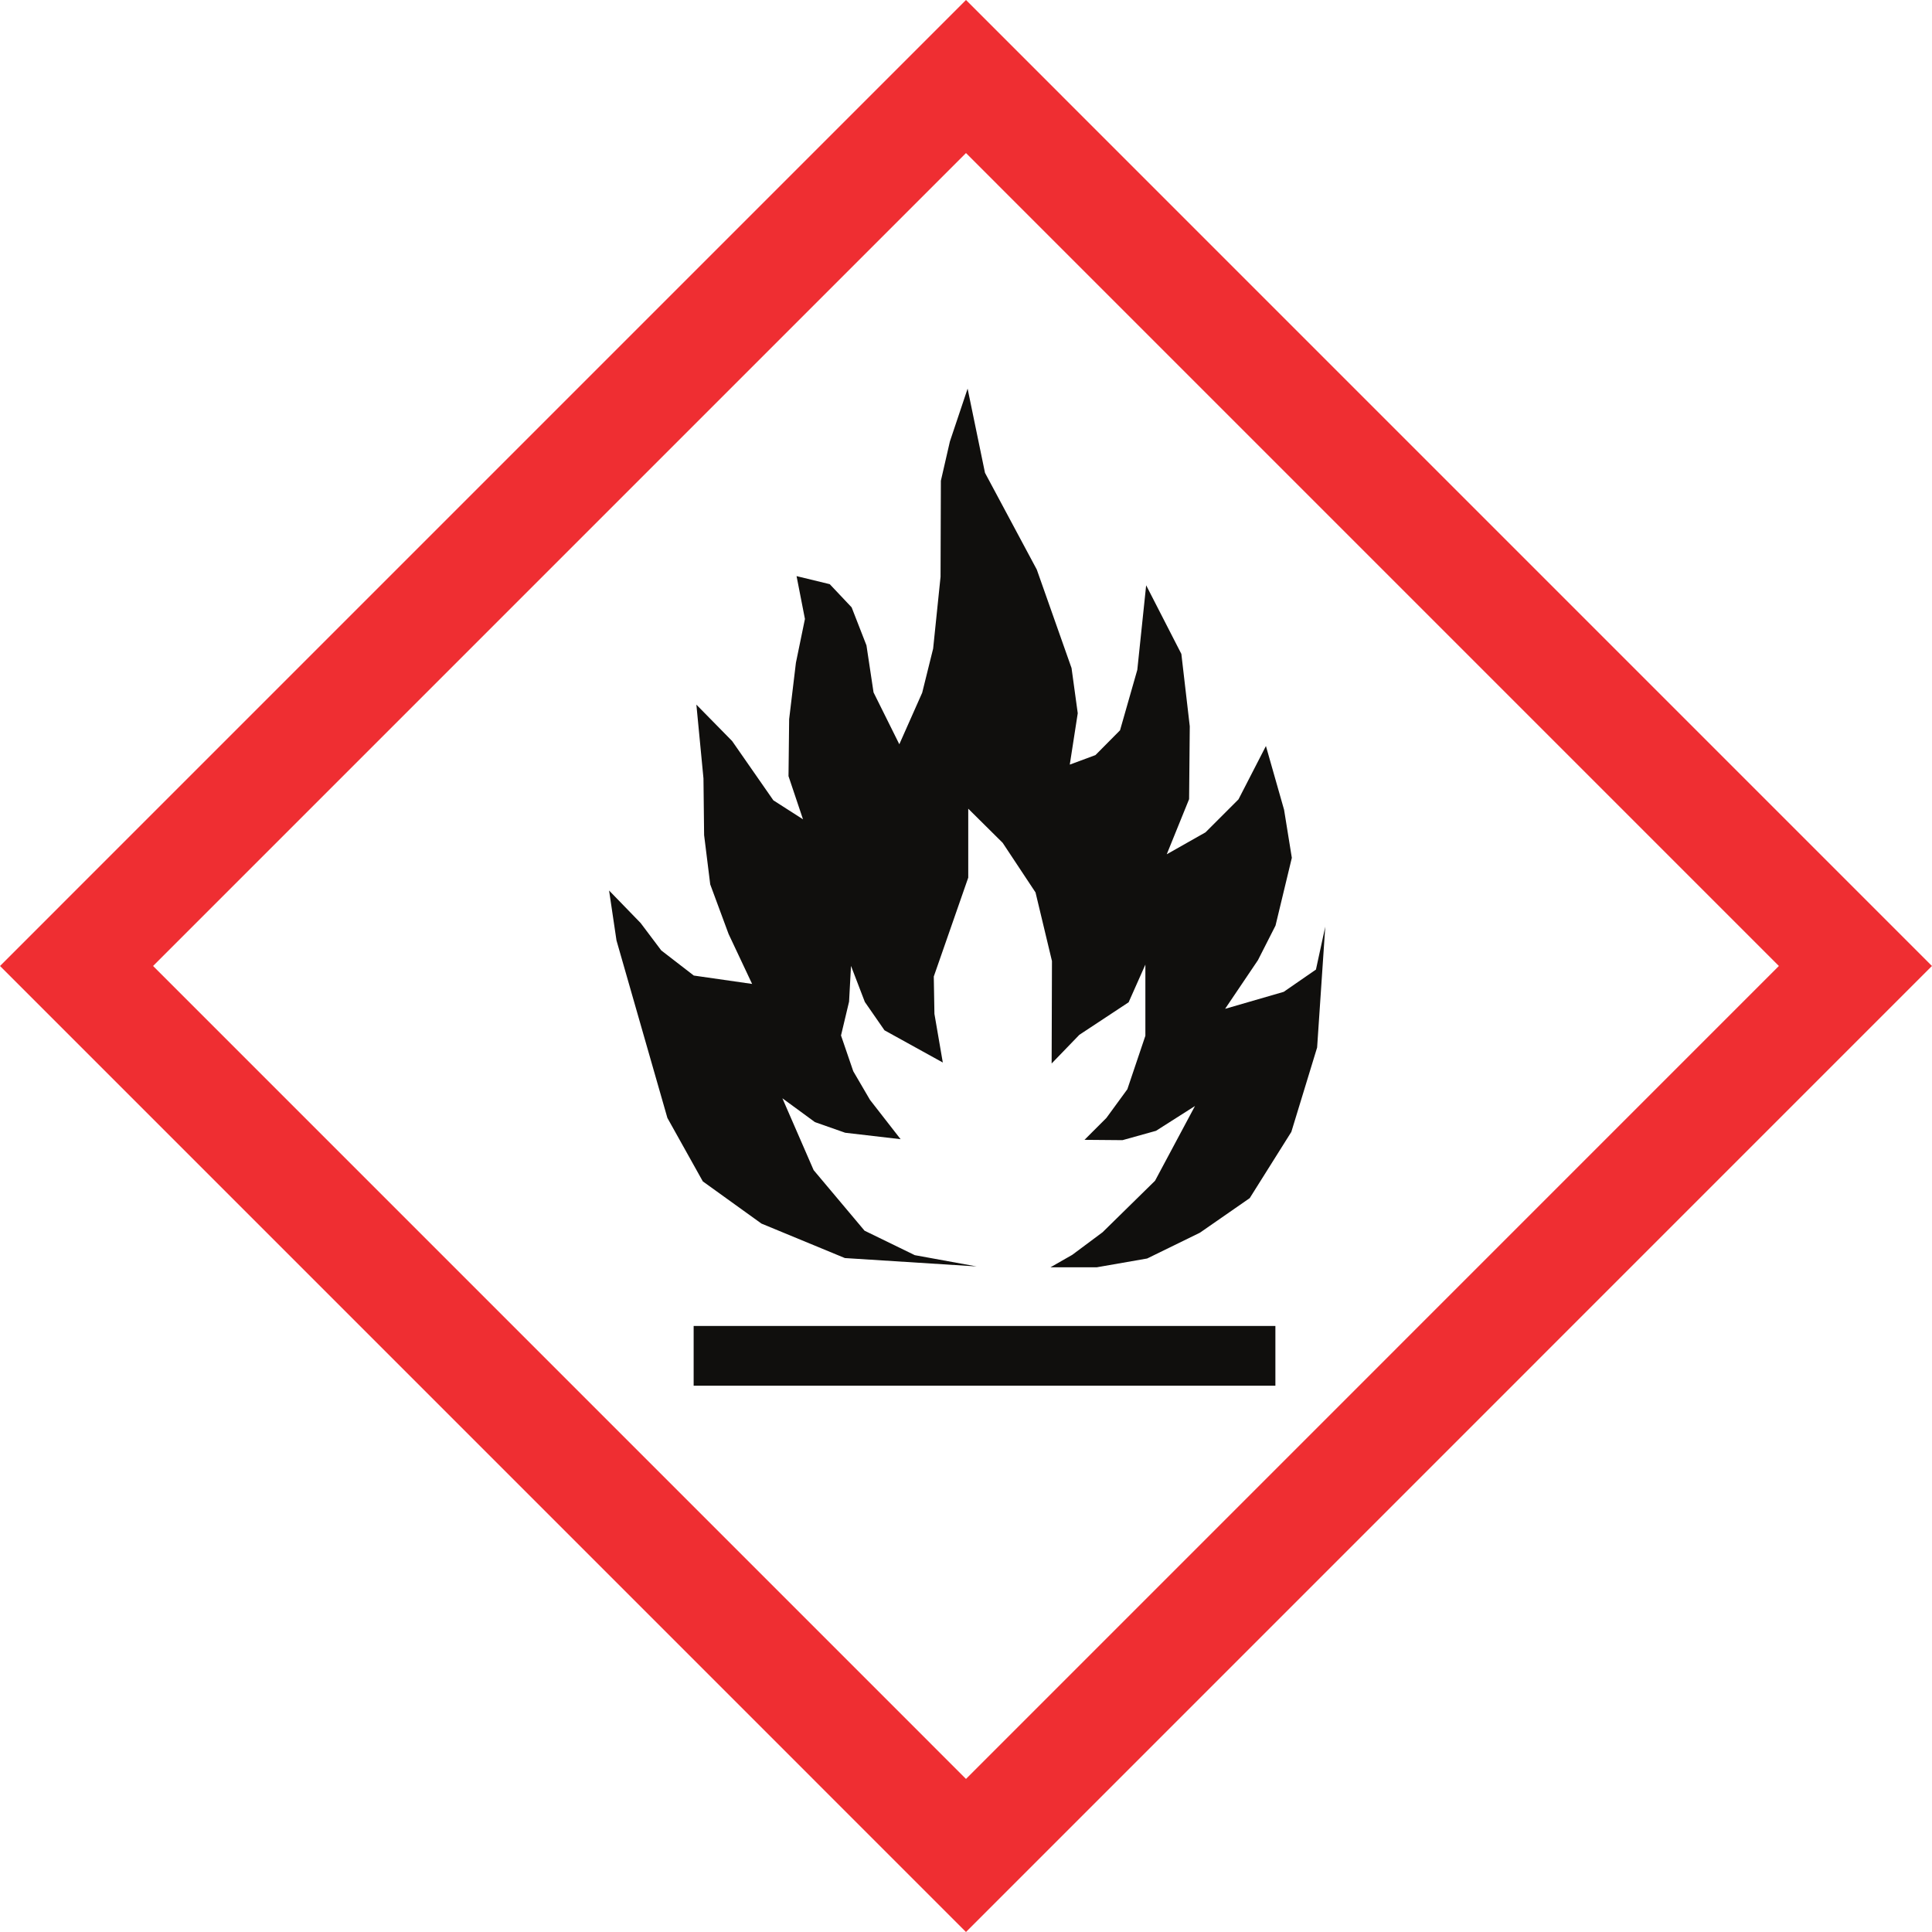
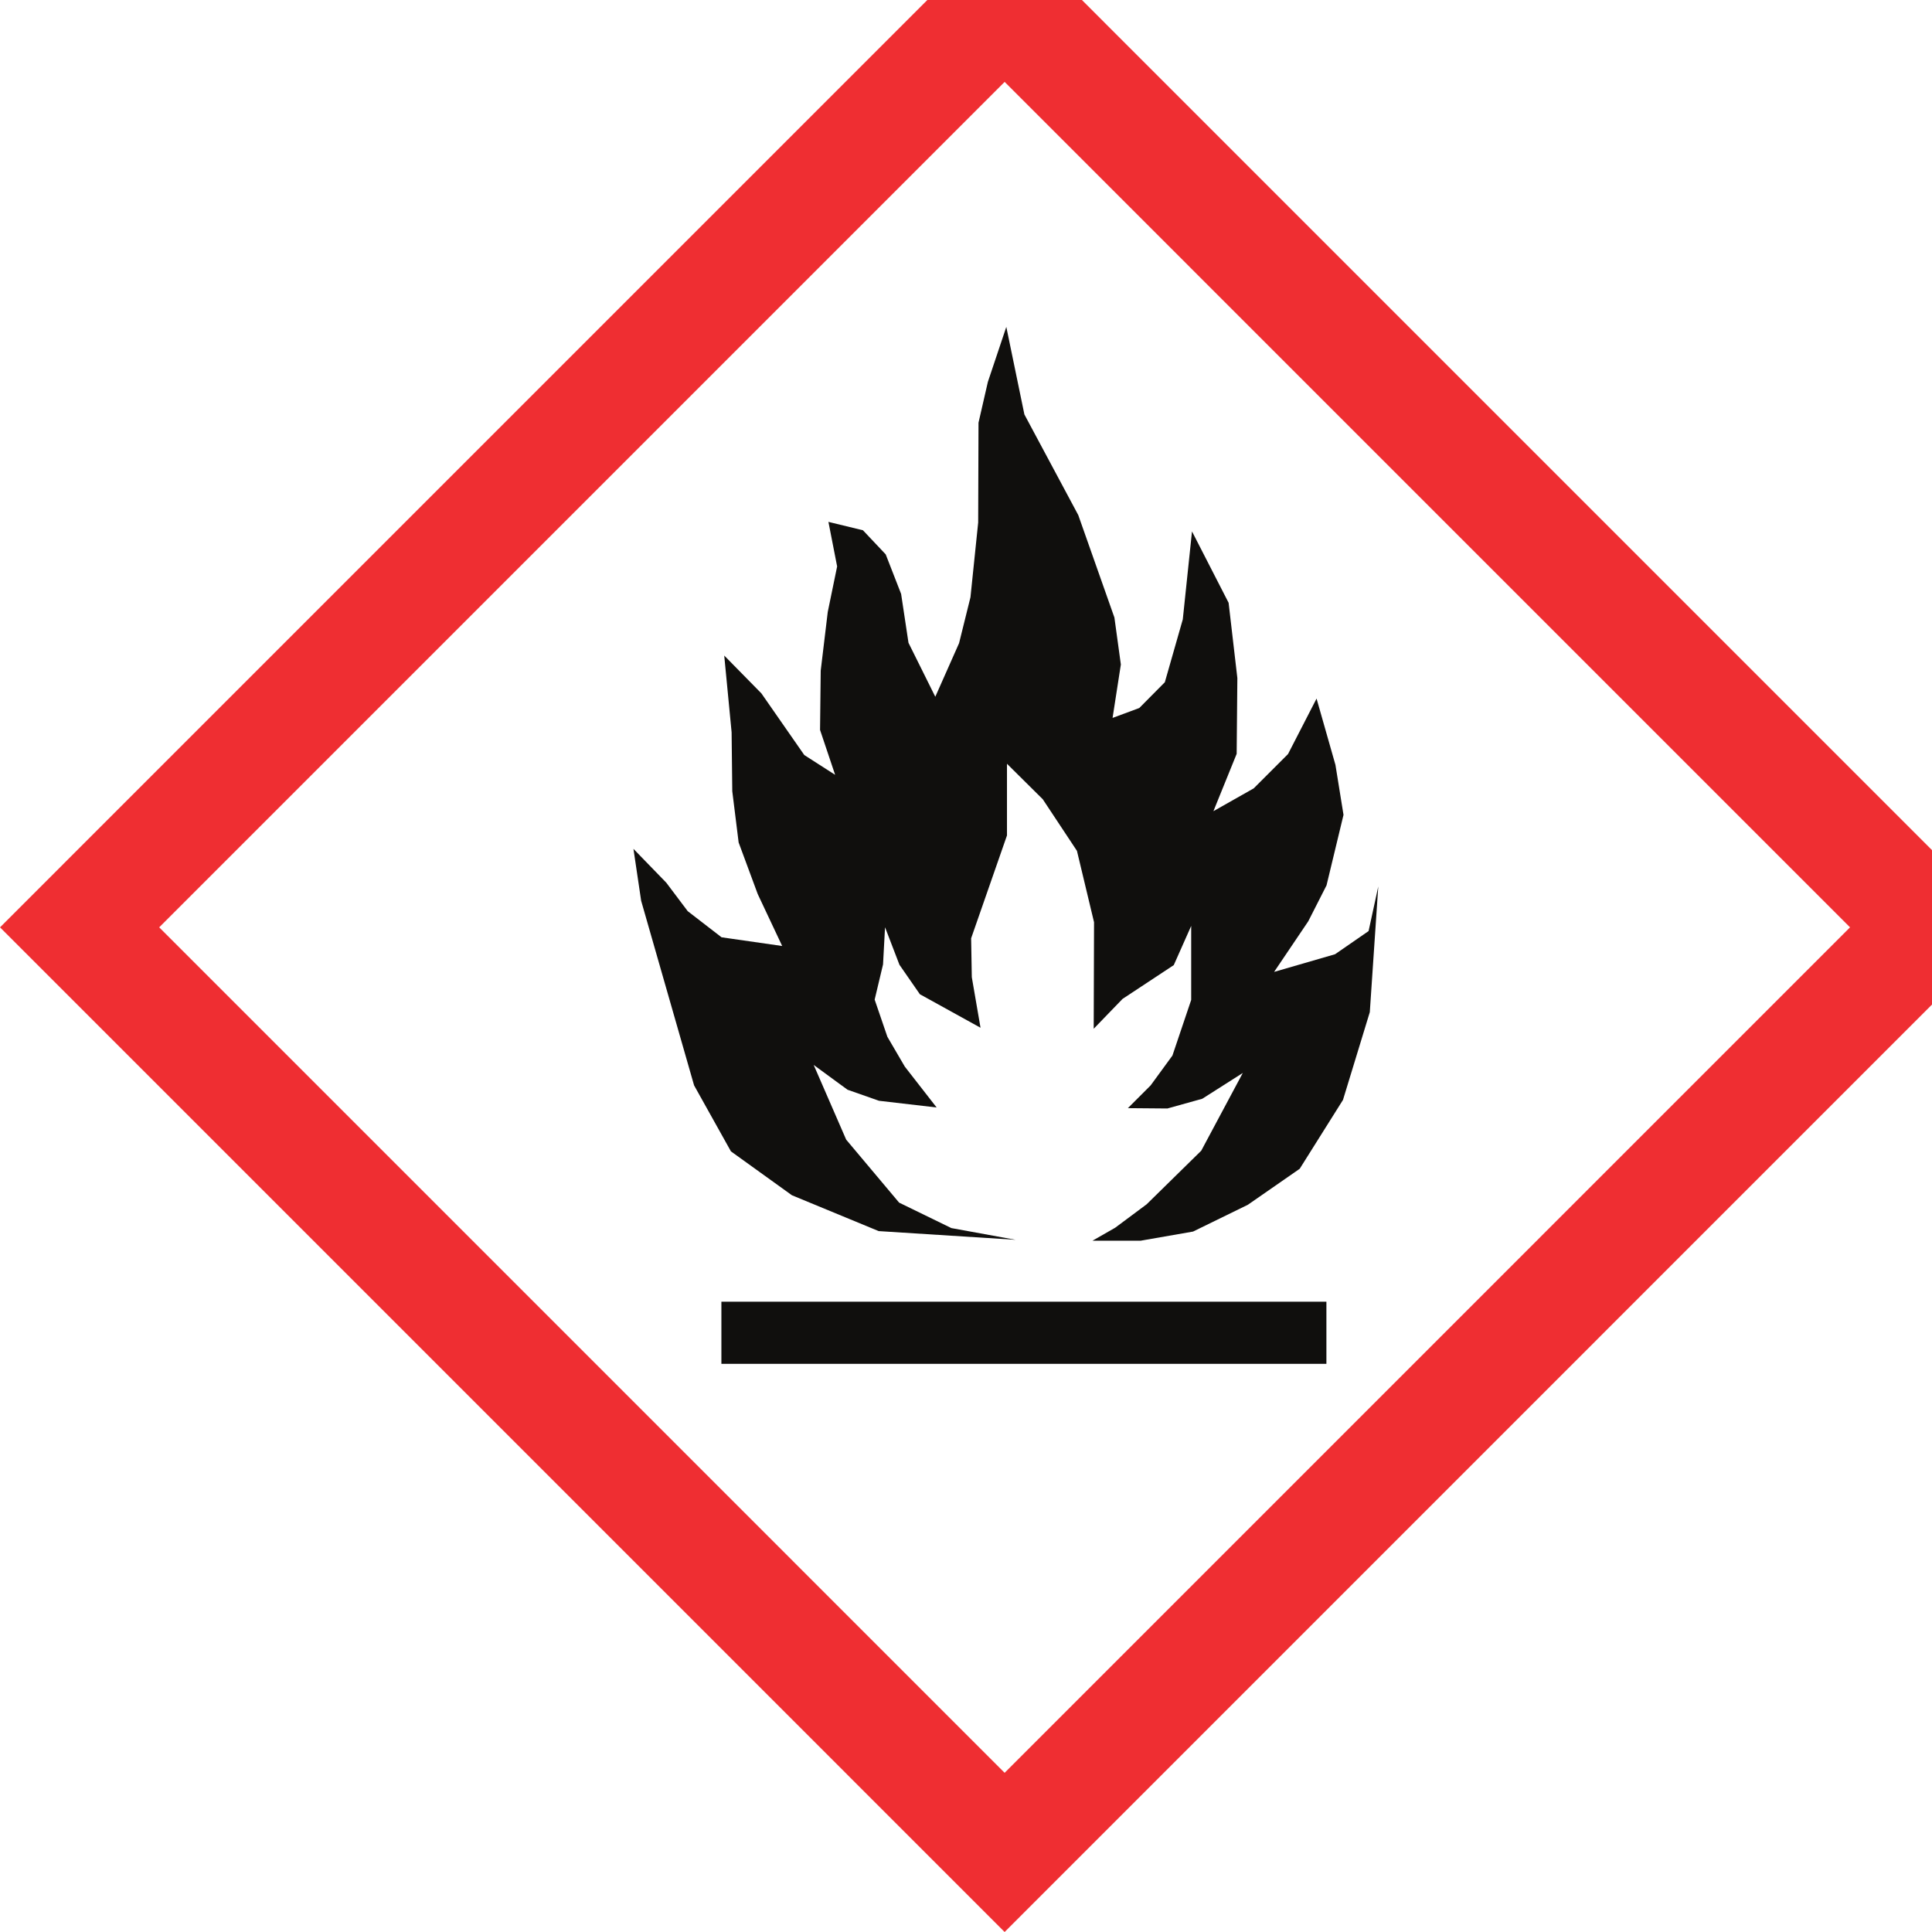
- <svg xmlns="http://www.w3.org/2000/svg" role="img" viewBox="0 0 899.638 899.65" version="1.1" width="899.638" height="899.65" id="svg2" xml:space="preserve">
-   <defs id="defs6" />
-   <g transform="matrix(1.25,0,0,-1.25,0,899.65)" id="g10">
-     <g transform="scale(0.1,0.1)" id="g12">
-       <path d="m 3504.99,5406.22 -1.19,-357.59 -27.61,-267.61 -40.79,-164.41 -85.2,-191.99 -96.01,193.21 -26.4,175.19 -55.2,141.6 -81.6,86.4 -123.6,30 31.2,-159.6 -33.6,-163.2 -25.2,-210 -2.4,-212.41 54.01,-160.8 -110.41,70.8 -153.6,220.8 -133.2,135.61 26.41,-274.8 2.4,-211.2 22.79,-183.6 68.4,-184.79 87.6,-186.01 -217.19,31.2 -121.21,93.59 -76.8,102.02 -117.6,121.19 27.6,-186 189.6,-661.2 132,-236.41 218.4,-157.18 310.8,-128.41 490.72,-31.2 -230.32,42 -187.19,91.2 -189.61,225.61 -116.39,267.59 121.19,-88.8 112.8,-39.59 206.4,-24.01 -114,146.4 -62.4,106.8 -45.59,133.2 30,126 7.2,133.21 51.59,-134.42 73.2,-105.58 217.21,-120 -31.21,181.19 -2.4,139.2 128.38,368.41 0,256.79 128.27,-127.2 122.38,-184.8 61.21,-255.59 -1.21,-381.62 103.21,106.81 183.61,121.2 62.38,140.4 0,-265.2 -67.19,-199.2 -78,-106.8 -81.61,-81.6 141.61,-1.2 124.8,34.79 145.2,92.41 -148.79,-278.4 -195.61,-192 -112.79,-84 -81.23,-46.42 172.48,0 187.77,32.75 196.49,96.07 185.58,128.81 155.02,246.72 96.06,314.4 30.33,450.16 -34.69,-159.79 -120.08,-82.97 -218.34,-63.3 122.27,181.2 65.51,128.83 60.8,252.53 -28.87,178.97 -67.64,237.52 -102.26,-198.77 -122.89,-122.87 -144.32,-81.66 83.28,205.36 2.48,271.34 -31.33,269.69 -131.13,255.67 -32.99,-315.05 -64.33,-225.16 -91.55,-92.36 -95.66,-35.47 29.69,191.34 -23.09,168.24 -129.49,367 -192.96,360.41 -64.77,313.62 -65.99,-196.81 -33.6,-146.4" id="path14" style="fill:#100f0d;fill-opacity:1;fill-rule:nonzero;stroke:none" />
-       <path d="m 2584.01,2035.1 2167.15,0 0,222.54 -2167.15,0 0,-222.54 z" id="path16" style="fill:#100f0d;fill-opacity:1;fill-rule:nonzero;stroke:none" />
-       <path d="M 6626.76,3598.67 C 6377.41,3349.3 3847.78,819.6 3598.57,570.23 3349.23,819.6 819.64,3349.3 570.28,3598.67 819.64,3848.02 3349.22,6377.65 3598.57,6627.03 3847.78,6377.65 6377.41,3848.02 6626.76,3598.67 z M 0.08,3598.67 3598.57,0 7196.98,3598.67 3598.57,7197.24 0.08,3598.67" id="path18" style="fill:#ef2e32;fill-opacity:1;fill-rule:nonzero;stroke:none" />
-     </g>
-   </g>
+ <svg xmlns="http://www.w3.org/2000/svg" xml:space="preserve" width="899.638" height="899.65" viewBox="0 0 899.638 899.65">
+   <path d="m3504.99 5406.22-1.19-357.59-27.61-267.61-40.79-164.41-85.2-191.99-96.01 193.21-26.4 175.19-55.2 141.6-81.6 86.4-123.6 30 31.2-159.6-33.6-163.2-25.2-210-2.4-212.41 54.01-160.8-110.41 70.8-153.6 220.8-133.2 135.61 26.41-274.8 2.4-211.2 22.79-183.6 68.4-184.79 87.6-186.01-217.19 31.2-121.21 93.59-76.8 102.02-117.6 121.19 27.6-186 189.6-661.2 132-236.41 218.4-157.18 310.8-128.41 490.72-31.2-230.32 42-187.19 91.2-189.61 225.61-116.39 267.59 121.19-88.8 112.8-39.59 206.4-24.01-114 146.4-62.4 106.8-45.59 133.2 30 126 7.2 133.21 51.59-134.42 73.2-105.58 217.21-120-31.21 181.19-2.4 139.2 128.38 368.41v256.79l128.27-127.2 122.38-184.8 61.21-255.59-1.21-381.62 103.21 106.81 183.61 121.2 62.38 140.4v-265.2l-67.19-199.2-78-106.8-81.61-81.6 141.61-1.2 124.8 34.79 145.2 92.41-148.79-278.4-195.61-192-112.79-84-81.23-46.42h172.48l187.77 32.75 196.49 96.07 185.58 128.81 155.02 246.72 96.06 314.4 30.33 450.16-34.69-159.79-120.08-82.97-218.34-63.3 122.27 181.2 65.51 128.83 60.8 252.53-28.87 178.97-67.64 237.52-102.26-198.77-122.89-122.87-144.32-81.66 83.28 205.36 2.48 271.34-31.33 269.69-131.13 255.67-32.99-315.05-64.33-225.16-91.55-92.36-95.66-35.47 29.69 191.34-23.09 168.24-129.49 367-192.96 360.41-64.77 313.62-65.99-196.81zM2584.01 2035.1h2167.15v222.54H2584.01z" style="fill:#100f0d;fill-opacity:1;fill-rule:nonzero;stroke:none" transform="matrix(.13 0 0 -.13 0 899.65)" />
+   <path d="M6626.76 3598.67C6377.41 3349.3 3847.78 819.6 3598.57 570.23 3349.23 819.6 819.64 3349.3 570.28 3598.67c249.36 249.35 2778.94 2778.98 3028.29 3028.36 249.21-249.38 2778.84-2779.01 3028.19-3028.36m-6626.68 0L3598.57 0l3598.41 3598.67-3598.41 3598.57z" style="fill:#ef2e32;fill-opacity:1;fill-rule:nonzero;stroke:none" transform="matrix(.13 0 0 -.13 0 899.65)" />
</svg>
